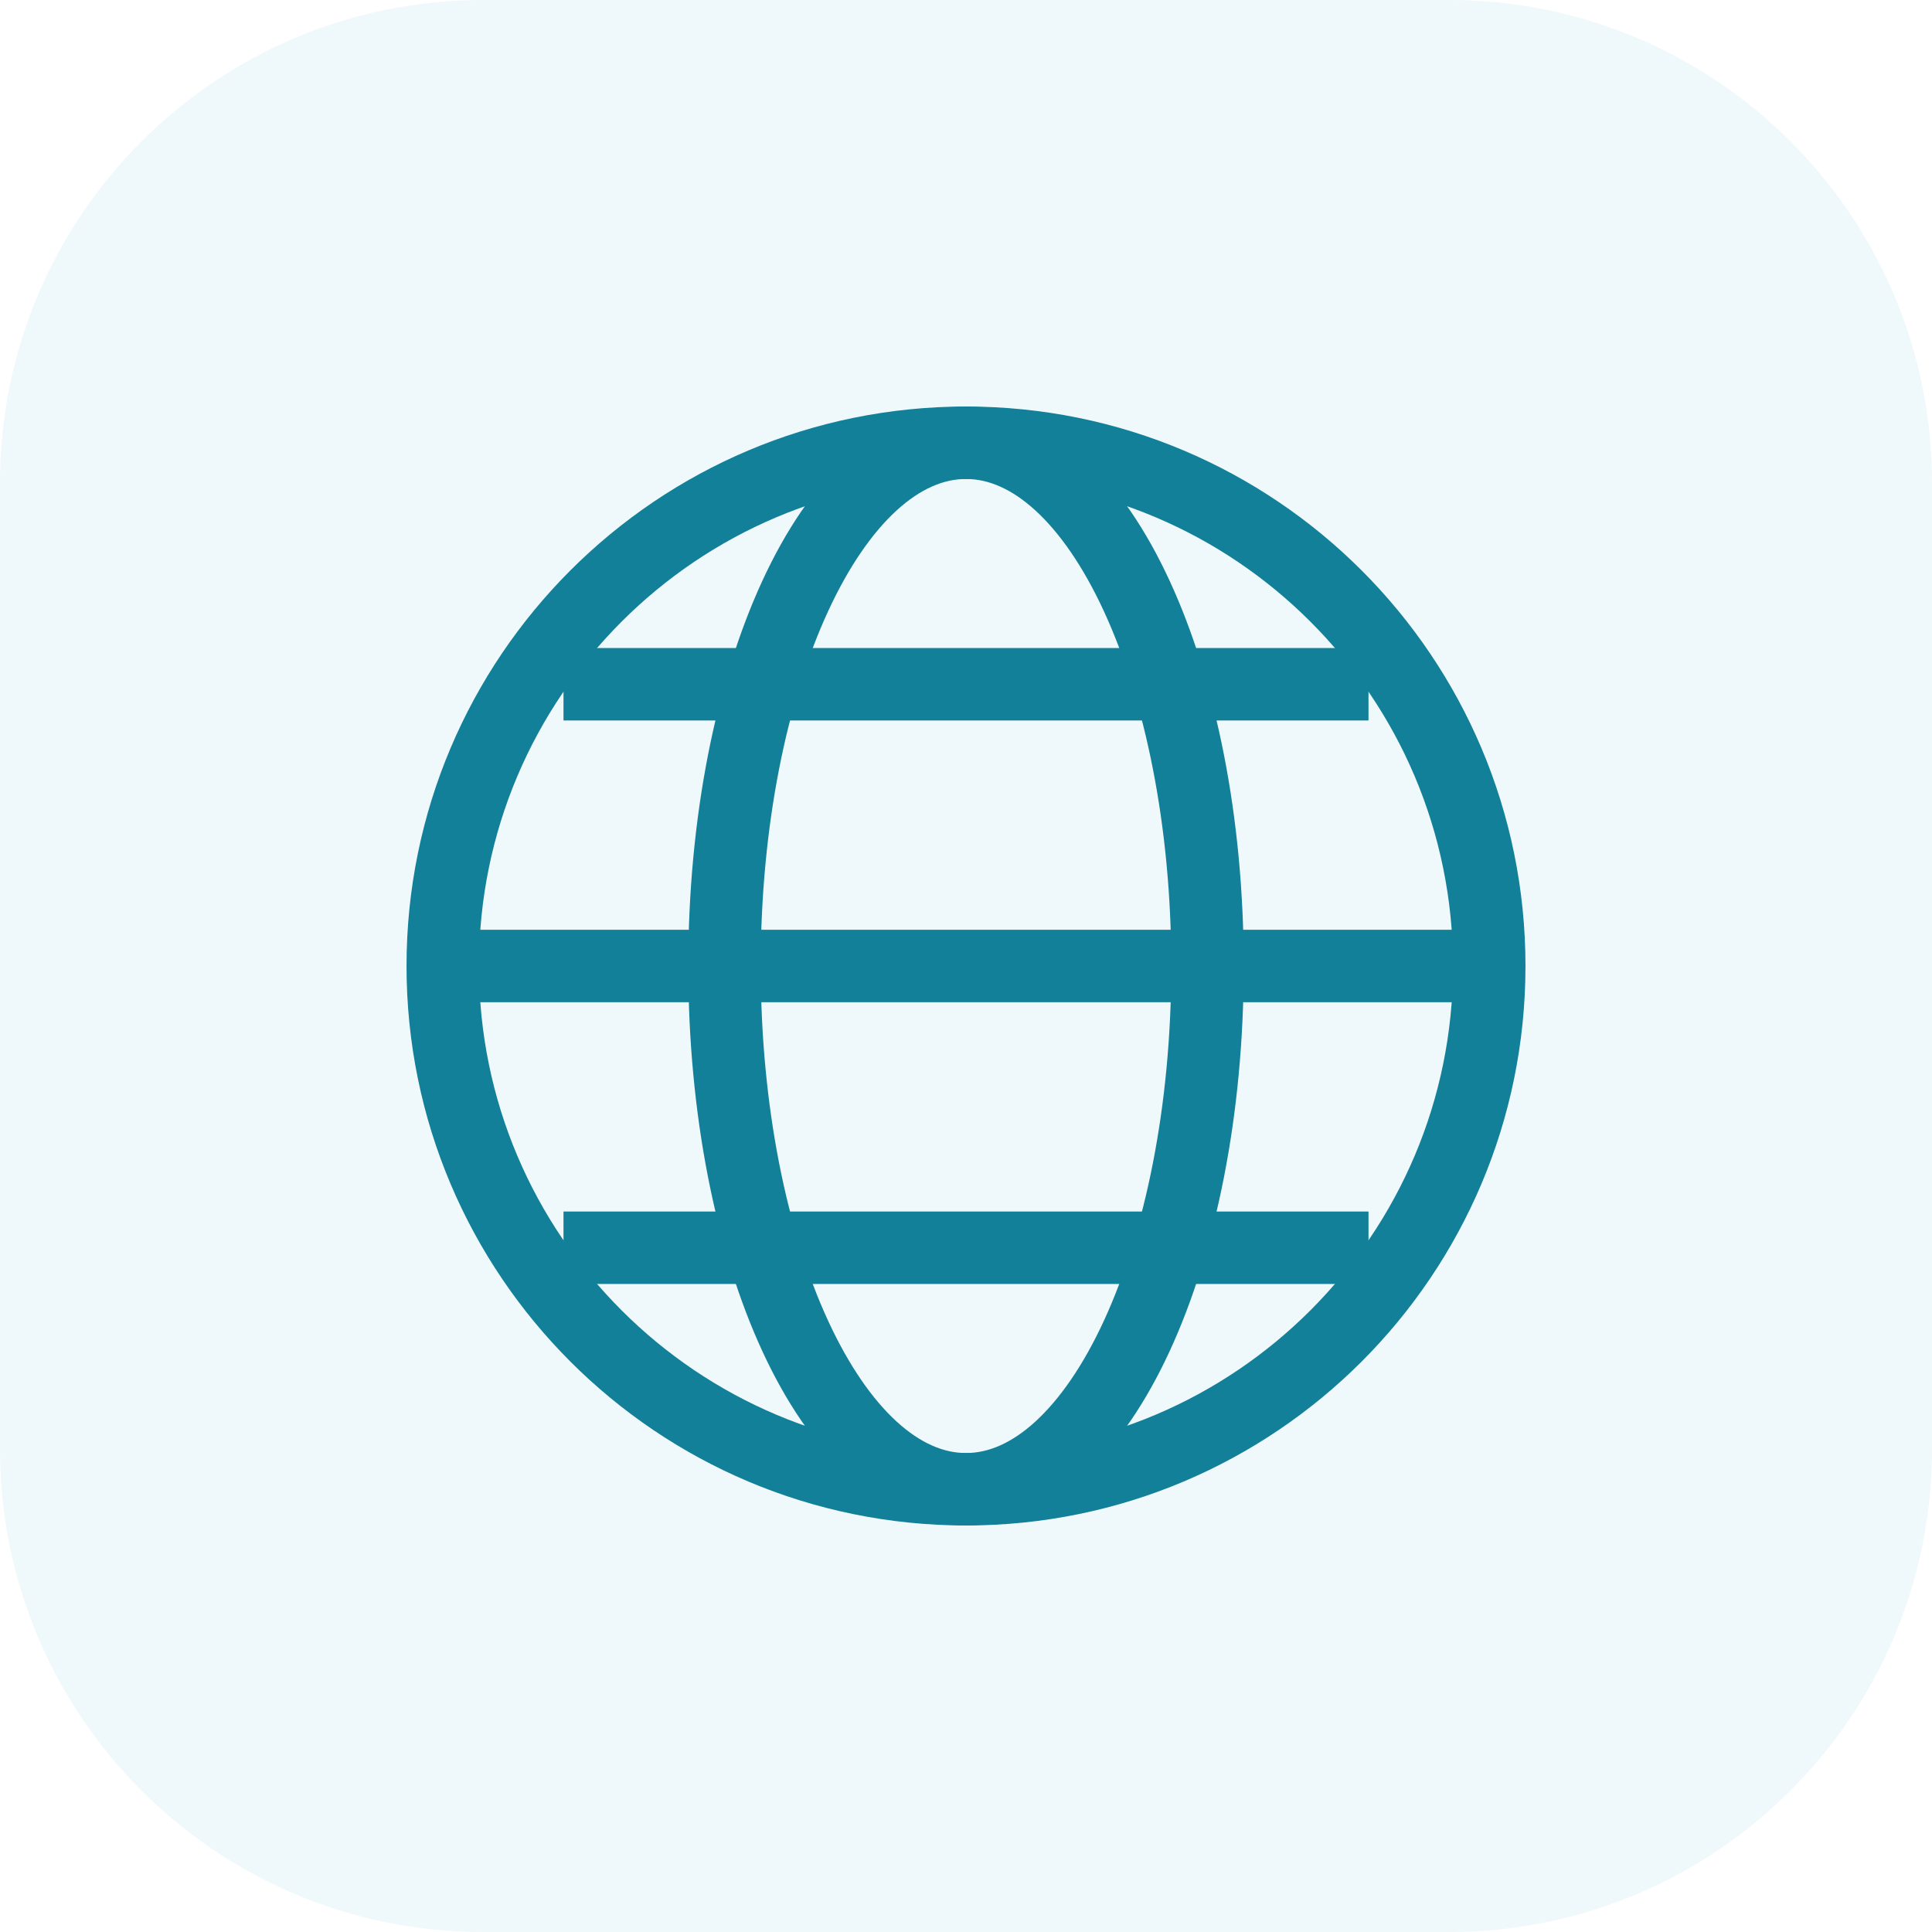
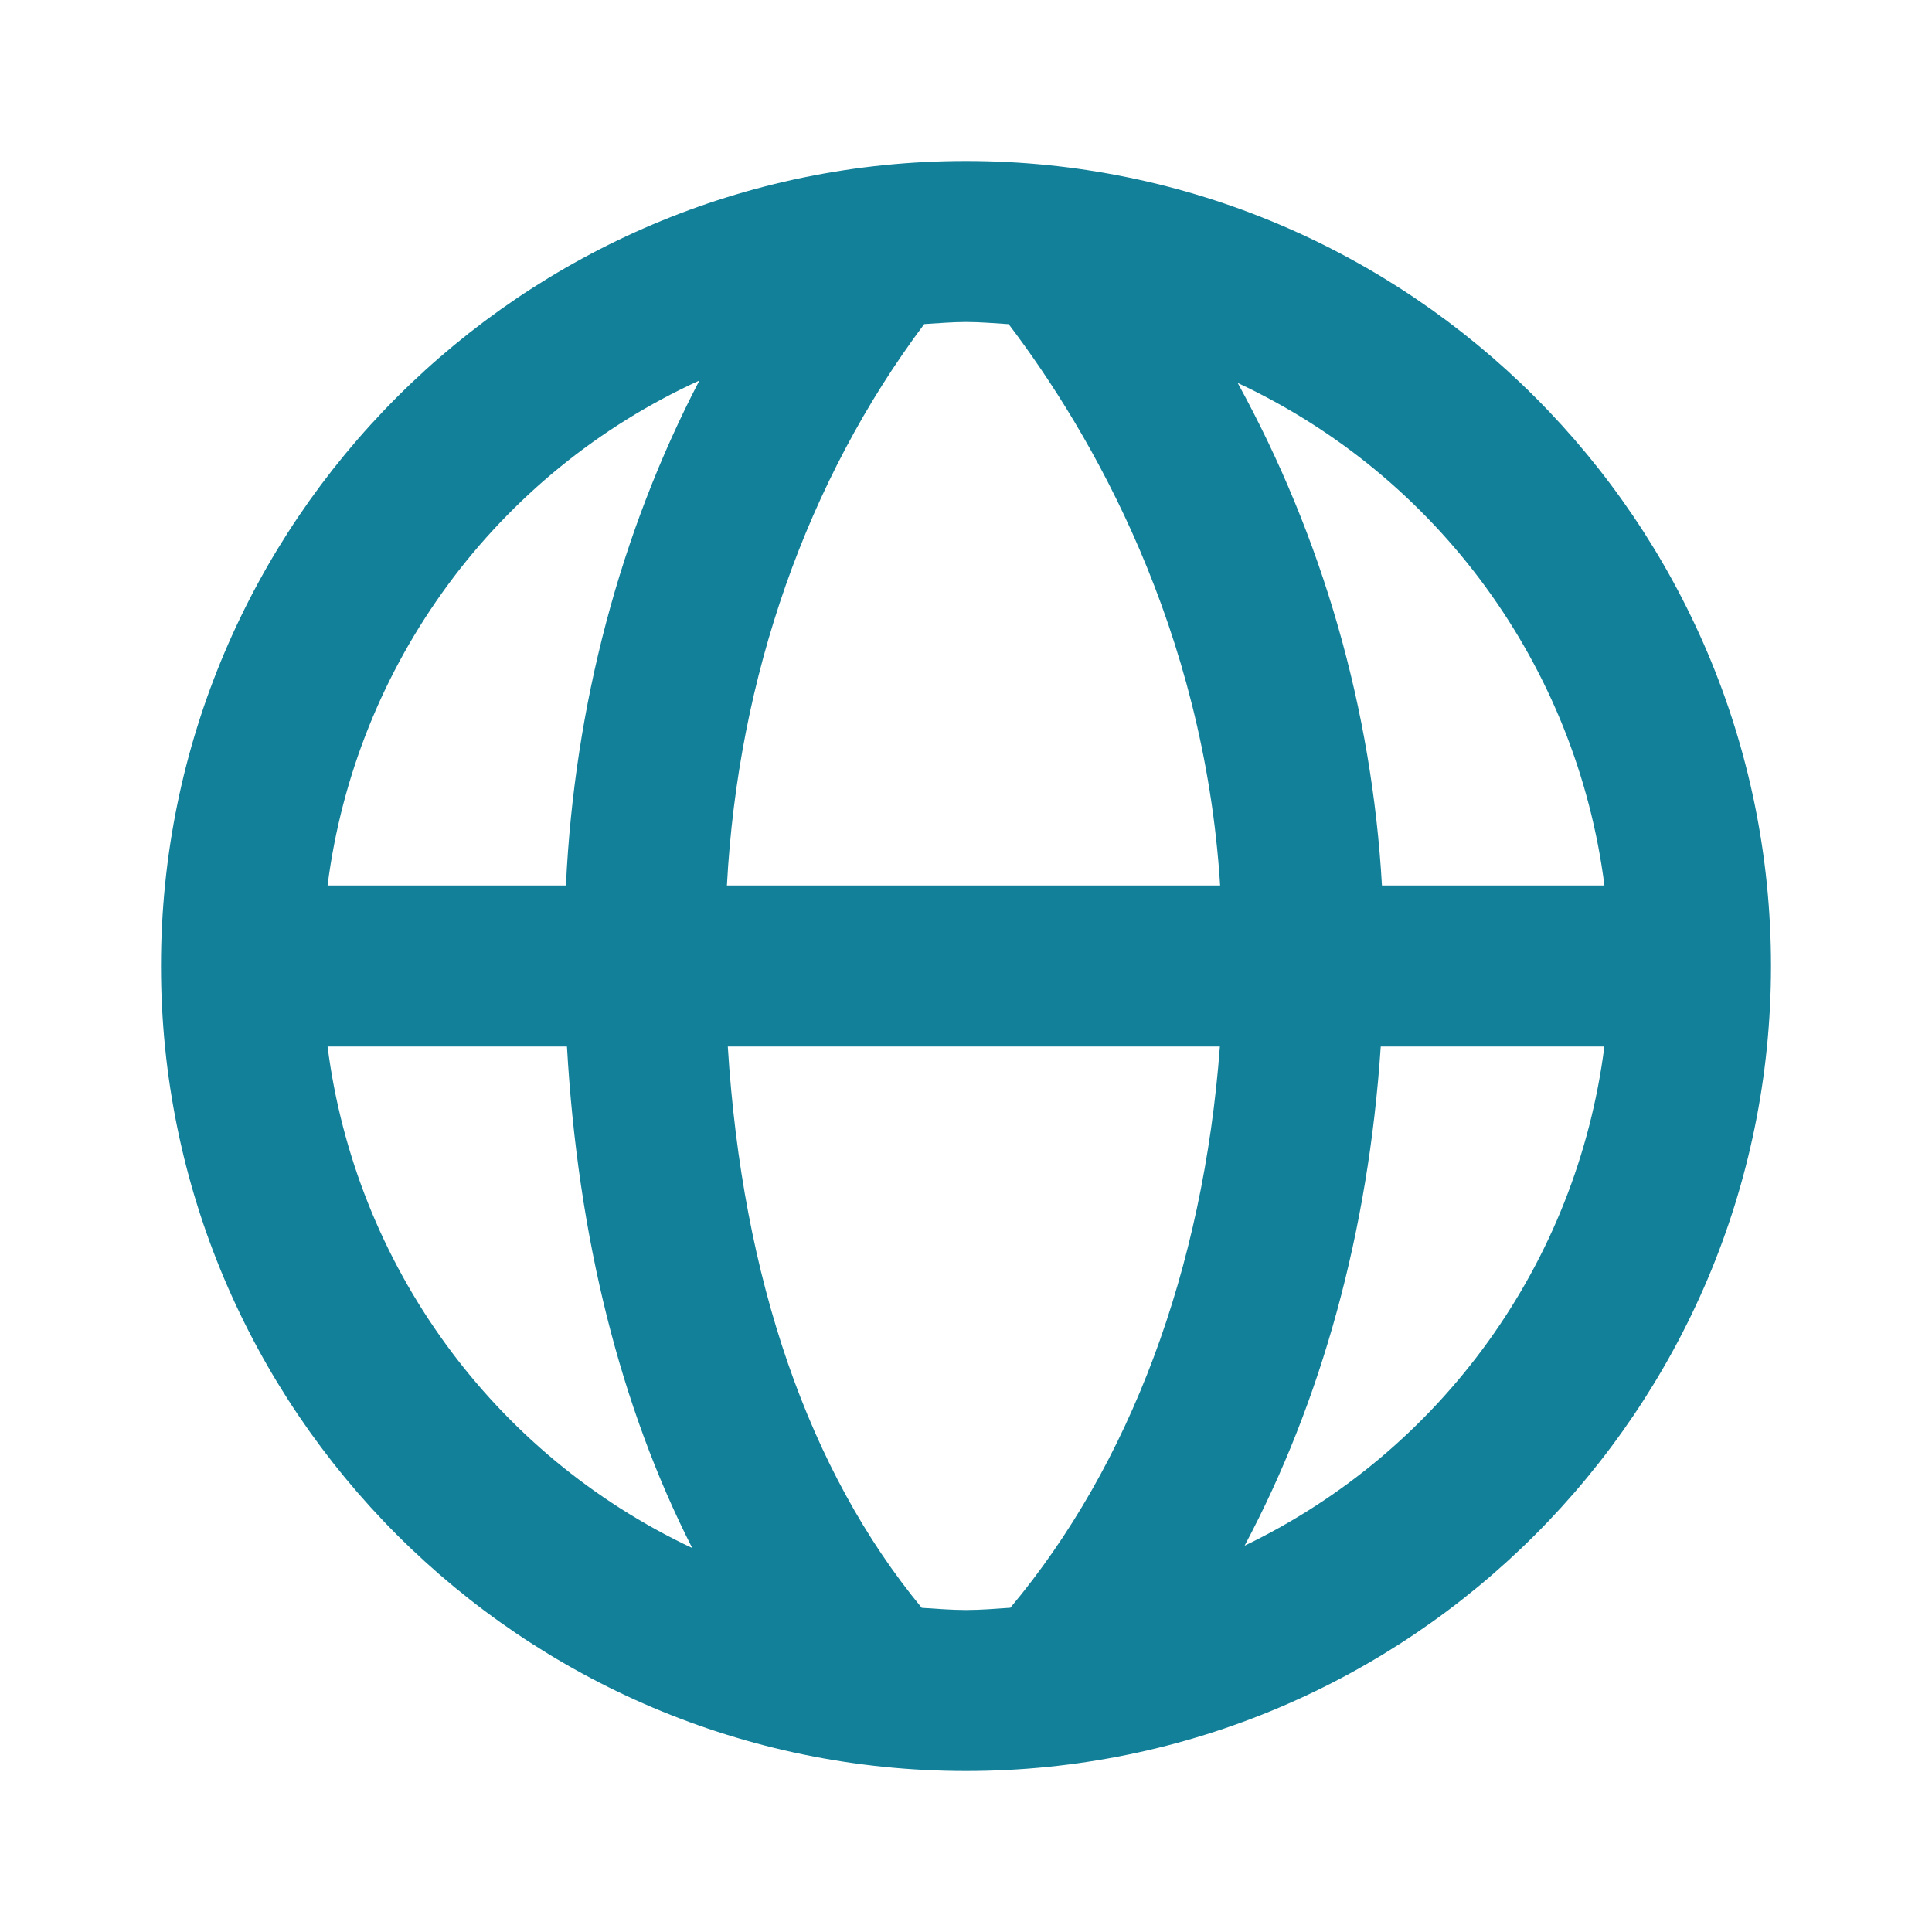
- <svg xmlns="http://www.w3.org/2000/svg" viewBox="0 0 48 48">
-   <rect width="48" height="48" rx="12" fill="#eff8fa" />
-   <g stroke="#128099" stroke-width="1.8" fill="none">
-     <circle cx="24" cy="24" r="13" />
-     <ellipse cx="24" cy="24" rx="6" ry="13" />
-     <path d="M11 24h26M14 17h20M14 31h20" />
-   </g>
+ <svg xmlns="http://www.w3.org/2000/svg" width="24" height="24" viewBox="0 0 24 24" color="#128099">
+   <path fill="currentColor" d="M12 2C6.486 2 2 6.486 2 12s4.486 10 10 10s10-4.486 10-10S17.514 2 12 2m7.931 9h-2.764a14.7 14.7 0 0 0-1.792-6.243A8.01 8.01 0 0 1 19.931 11M12.53 4.027c1.035 1.364 2.427 3.78 2.627 6.973H9.03c.139-2.596.994-5.028 2.451-6.974c.172-.01.344-.026.519-.026c.179 0 .354.016.53.027m-3.842.7C7.704 6.618 7.136 8.762 7.03 11H4.069a8.01 8.01 0 0 1 4.619-6.273M4.069 13h2.974c.136 2.379.665 4.478 1.556 6.23A8.01 8.01 0 0 1 4.069 13m7.381 6.973C10.049 18.275 9.222 15.896 9.041 13h6.113c-.208 2.773-1.117 5.196-2.603 6.972c-.182.012-.364.028-.551.028c-.186 0-.367-.016-.55-.027m4.011-.772c.955-1.794 1.538-3.901 1.691-6.201h2.778a8 8 0 0 1-4.469 6.201" />
</svg>
